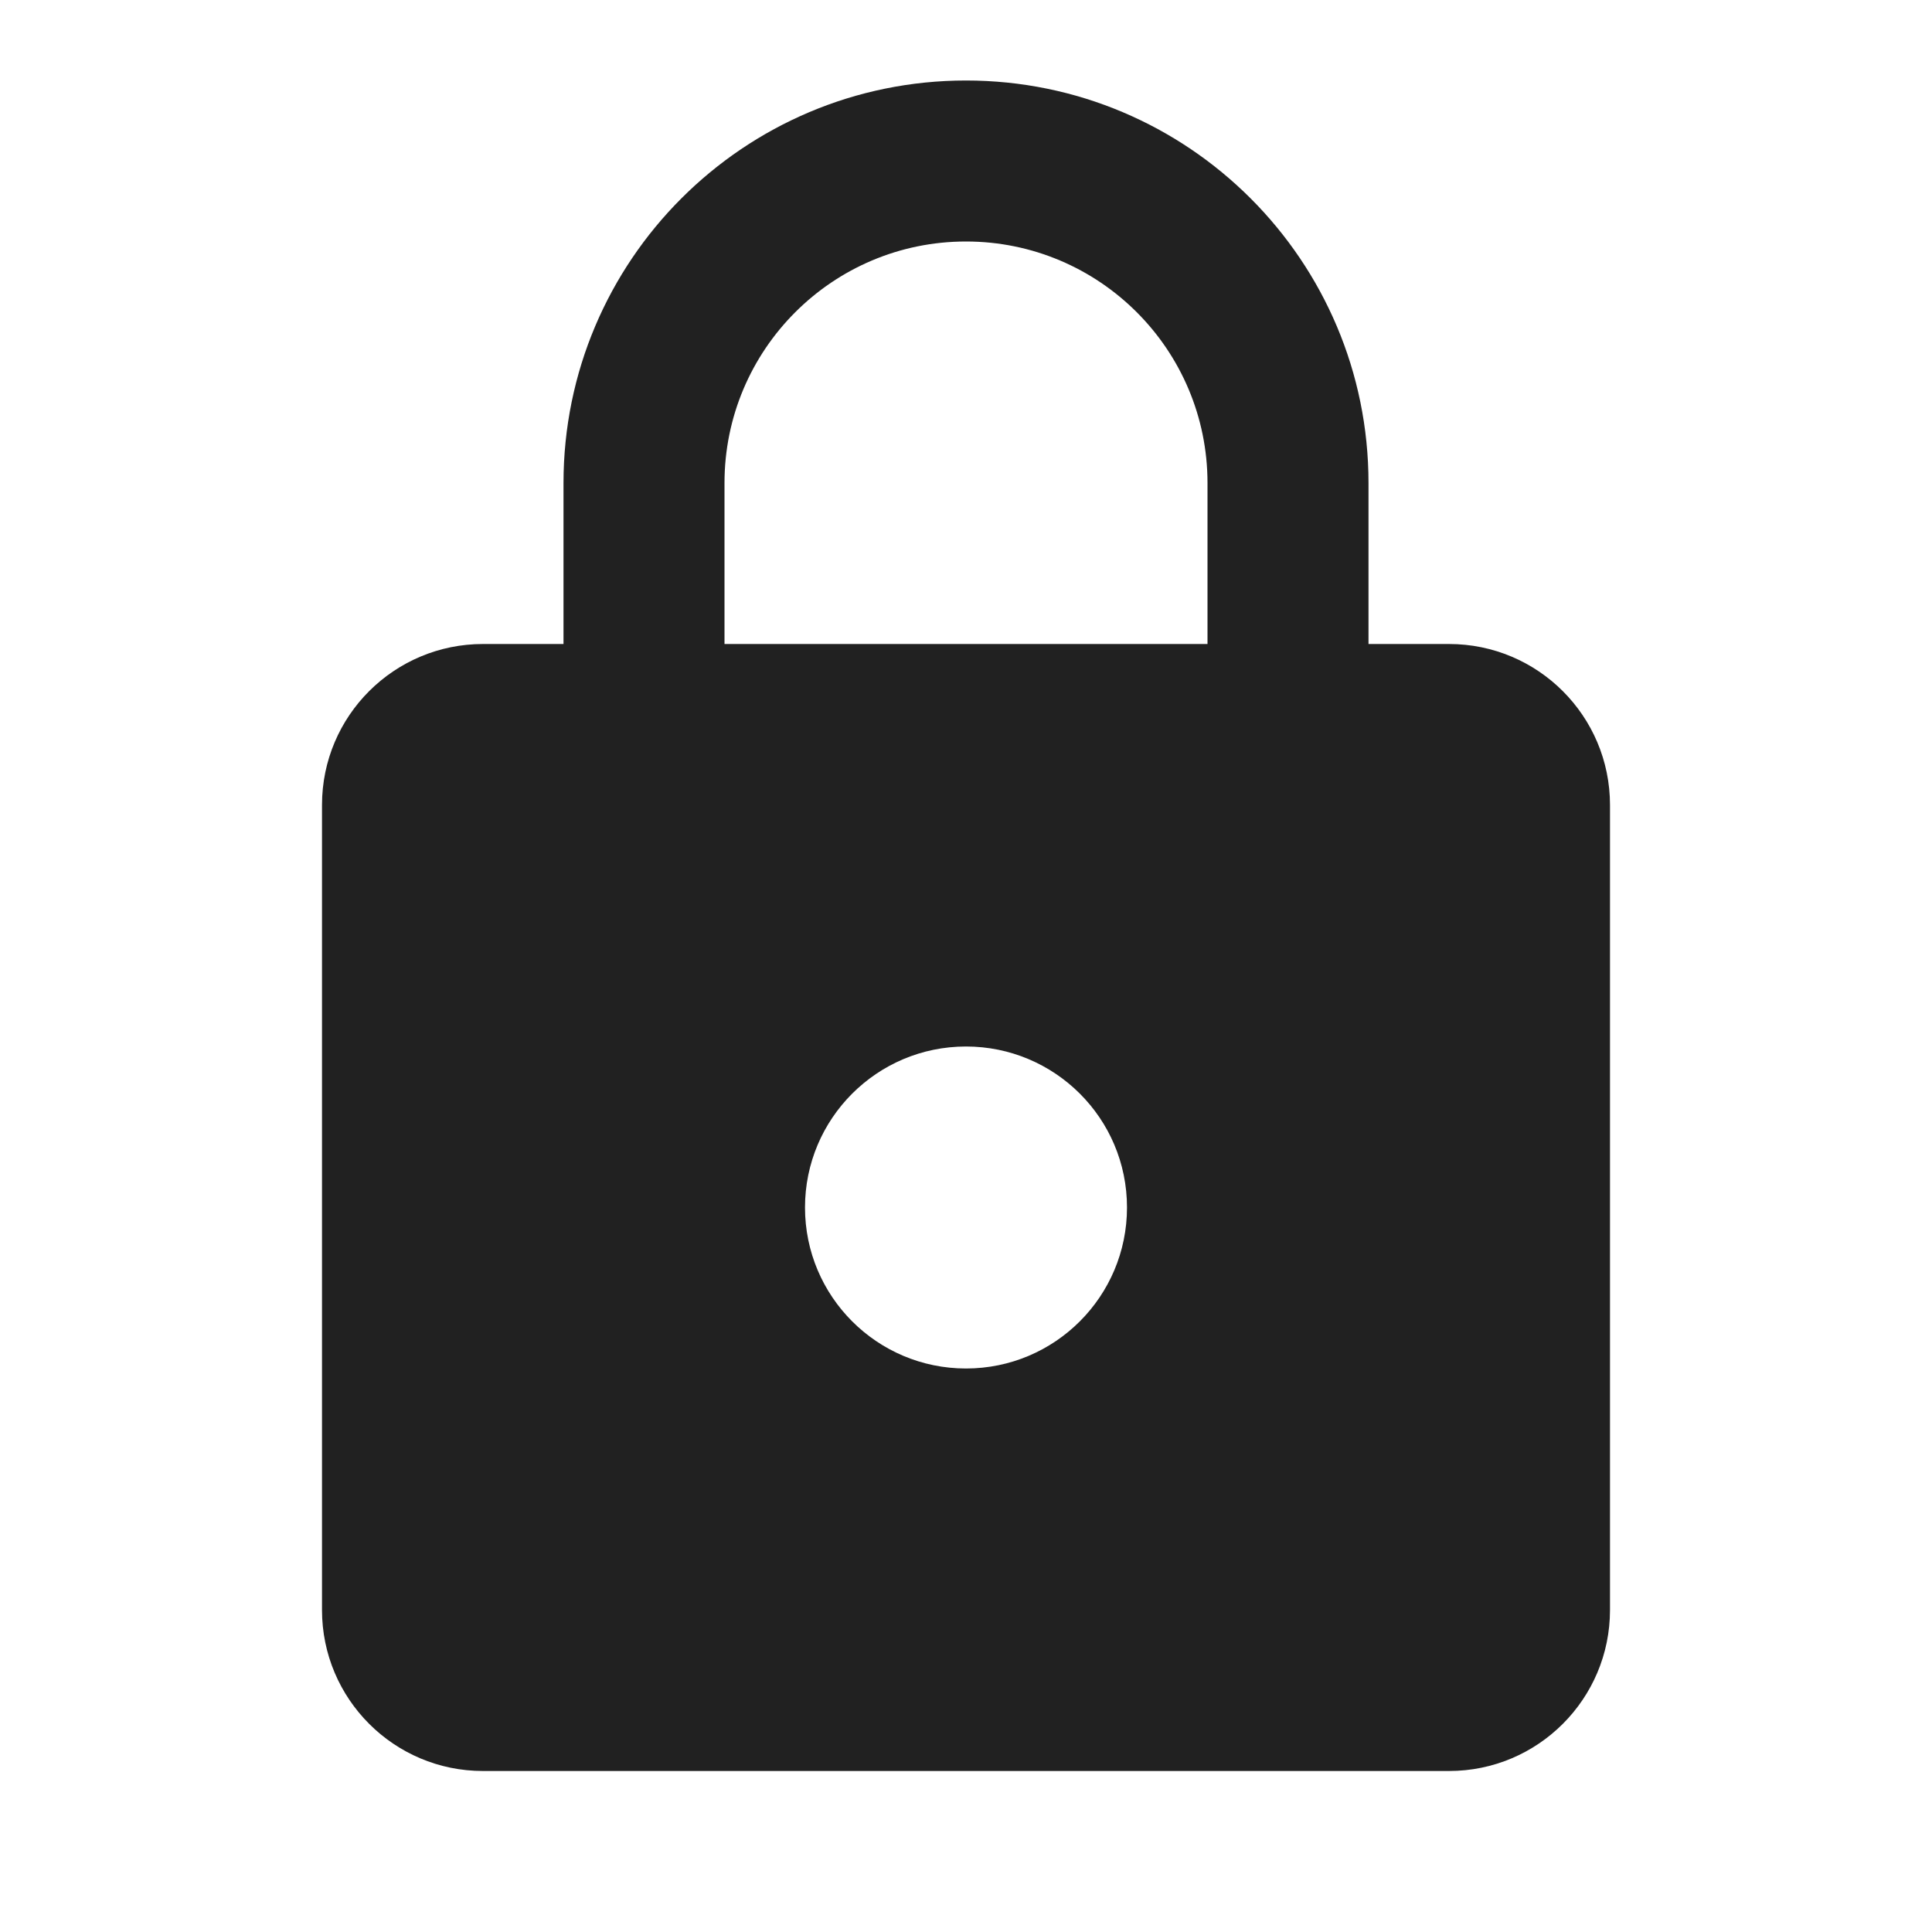
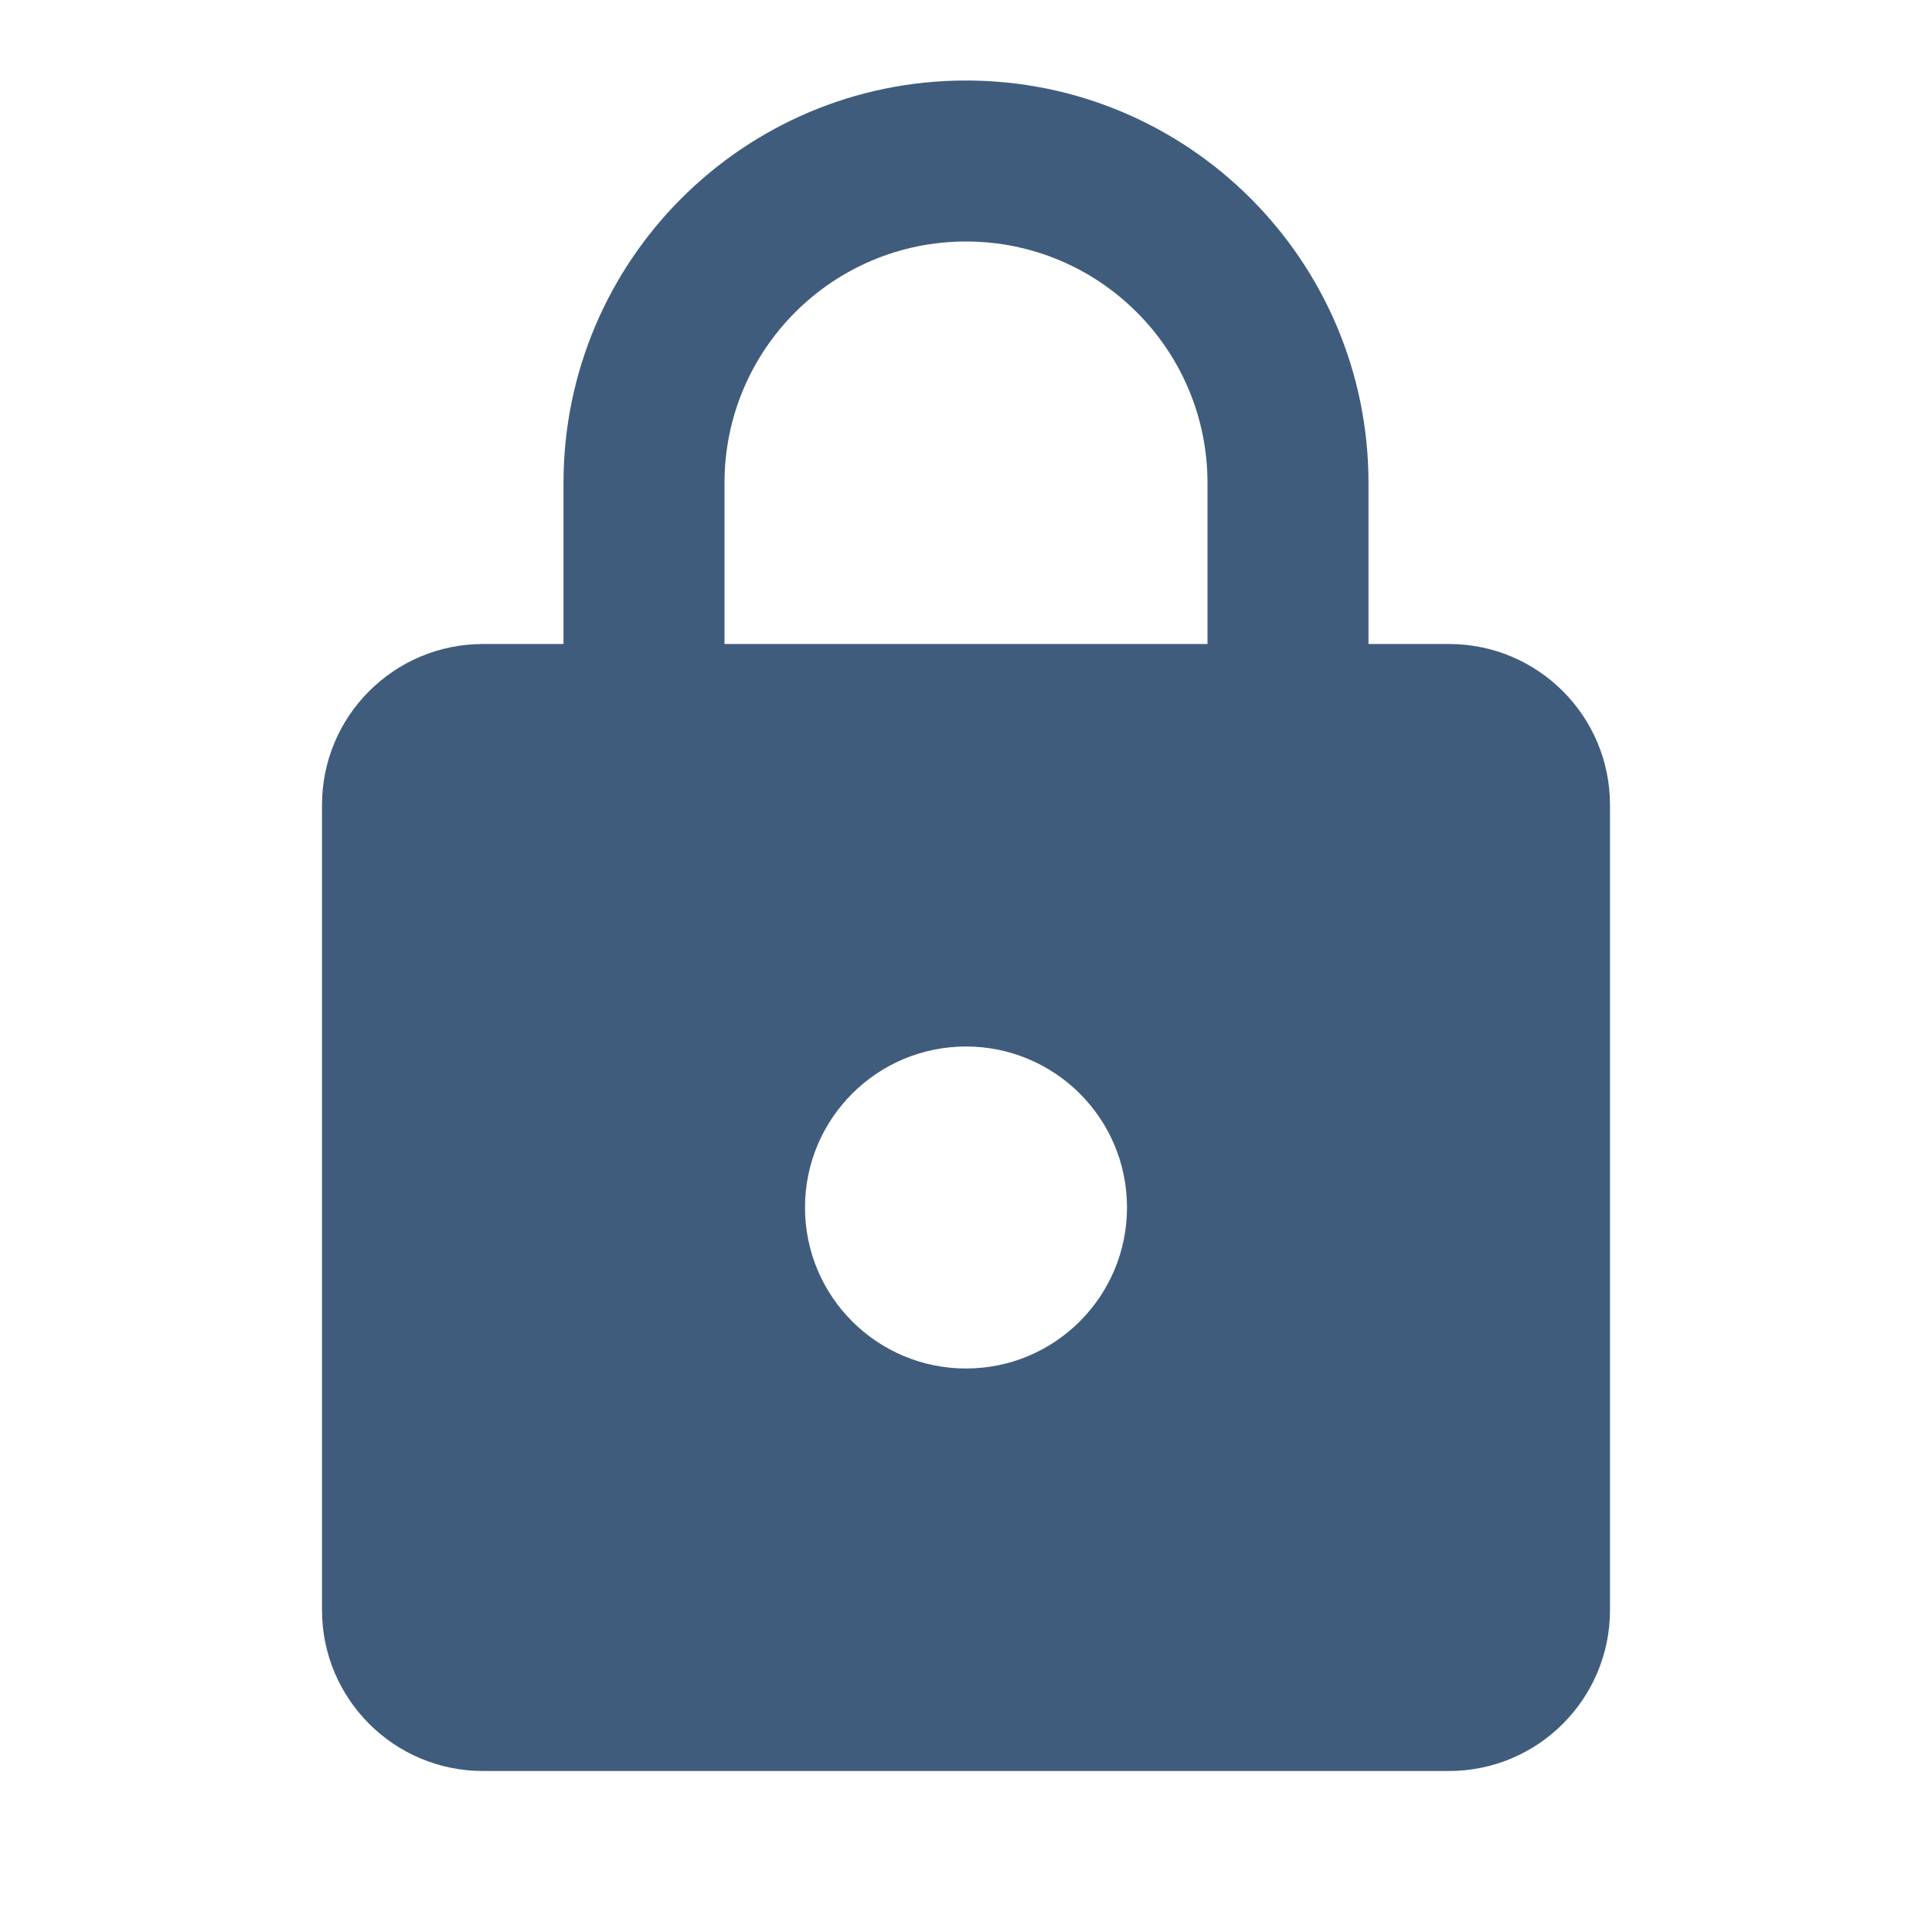
<svg xmlns="http://www.w3.org/2000/svg" version="1.1" width="24" height="24" viewBox="0 0 24 24">
-   <path d="M12,17A2,2 0 0,0 14,15C14,13.89 13.1,13 12,13A2,2 0 0,0 10,15A2,2 0 0,0 12,17M18,8A2,2 0 0,1 20,10V20A2,2 0 0,1 18,22H6A2,2 0 0,1 4,20V10C4,8.89 4.9,8 6,8H7V6A5,5 0 0,1 12,1A5,5 0 0,1 17,6V8H18M12,3A3,3 0 0,0 9,6V8H15V6A3,3 0 0,0 12,3Z" fill="#212121" />
+   <path d="M12,17A2,2 0 0,0 14,15C14,13.89 13.1,13 12,13A2,2 0 0,0 10,15A2,2 0 0,0 12,17M18,8A2,2 0 0,1 20,10V20A2,2 0 0,1 18,22H6A2,2 0 0,1 4,20V10C4,8.89 4.9,8 6,8H7V6A5,5 0 0,1 12,1A5,5 0 0,1 17,6V8H18M12,3A3,3 0 0,0 9,6V8H15V6A3,3 0 0,0 12,3Z" fill="#405c7d" />
</svg>
